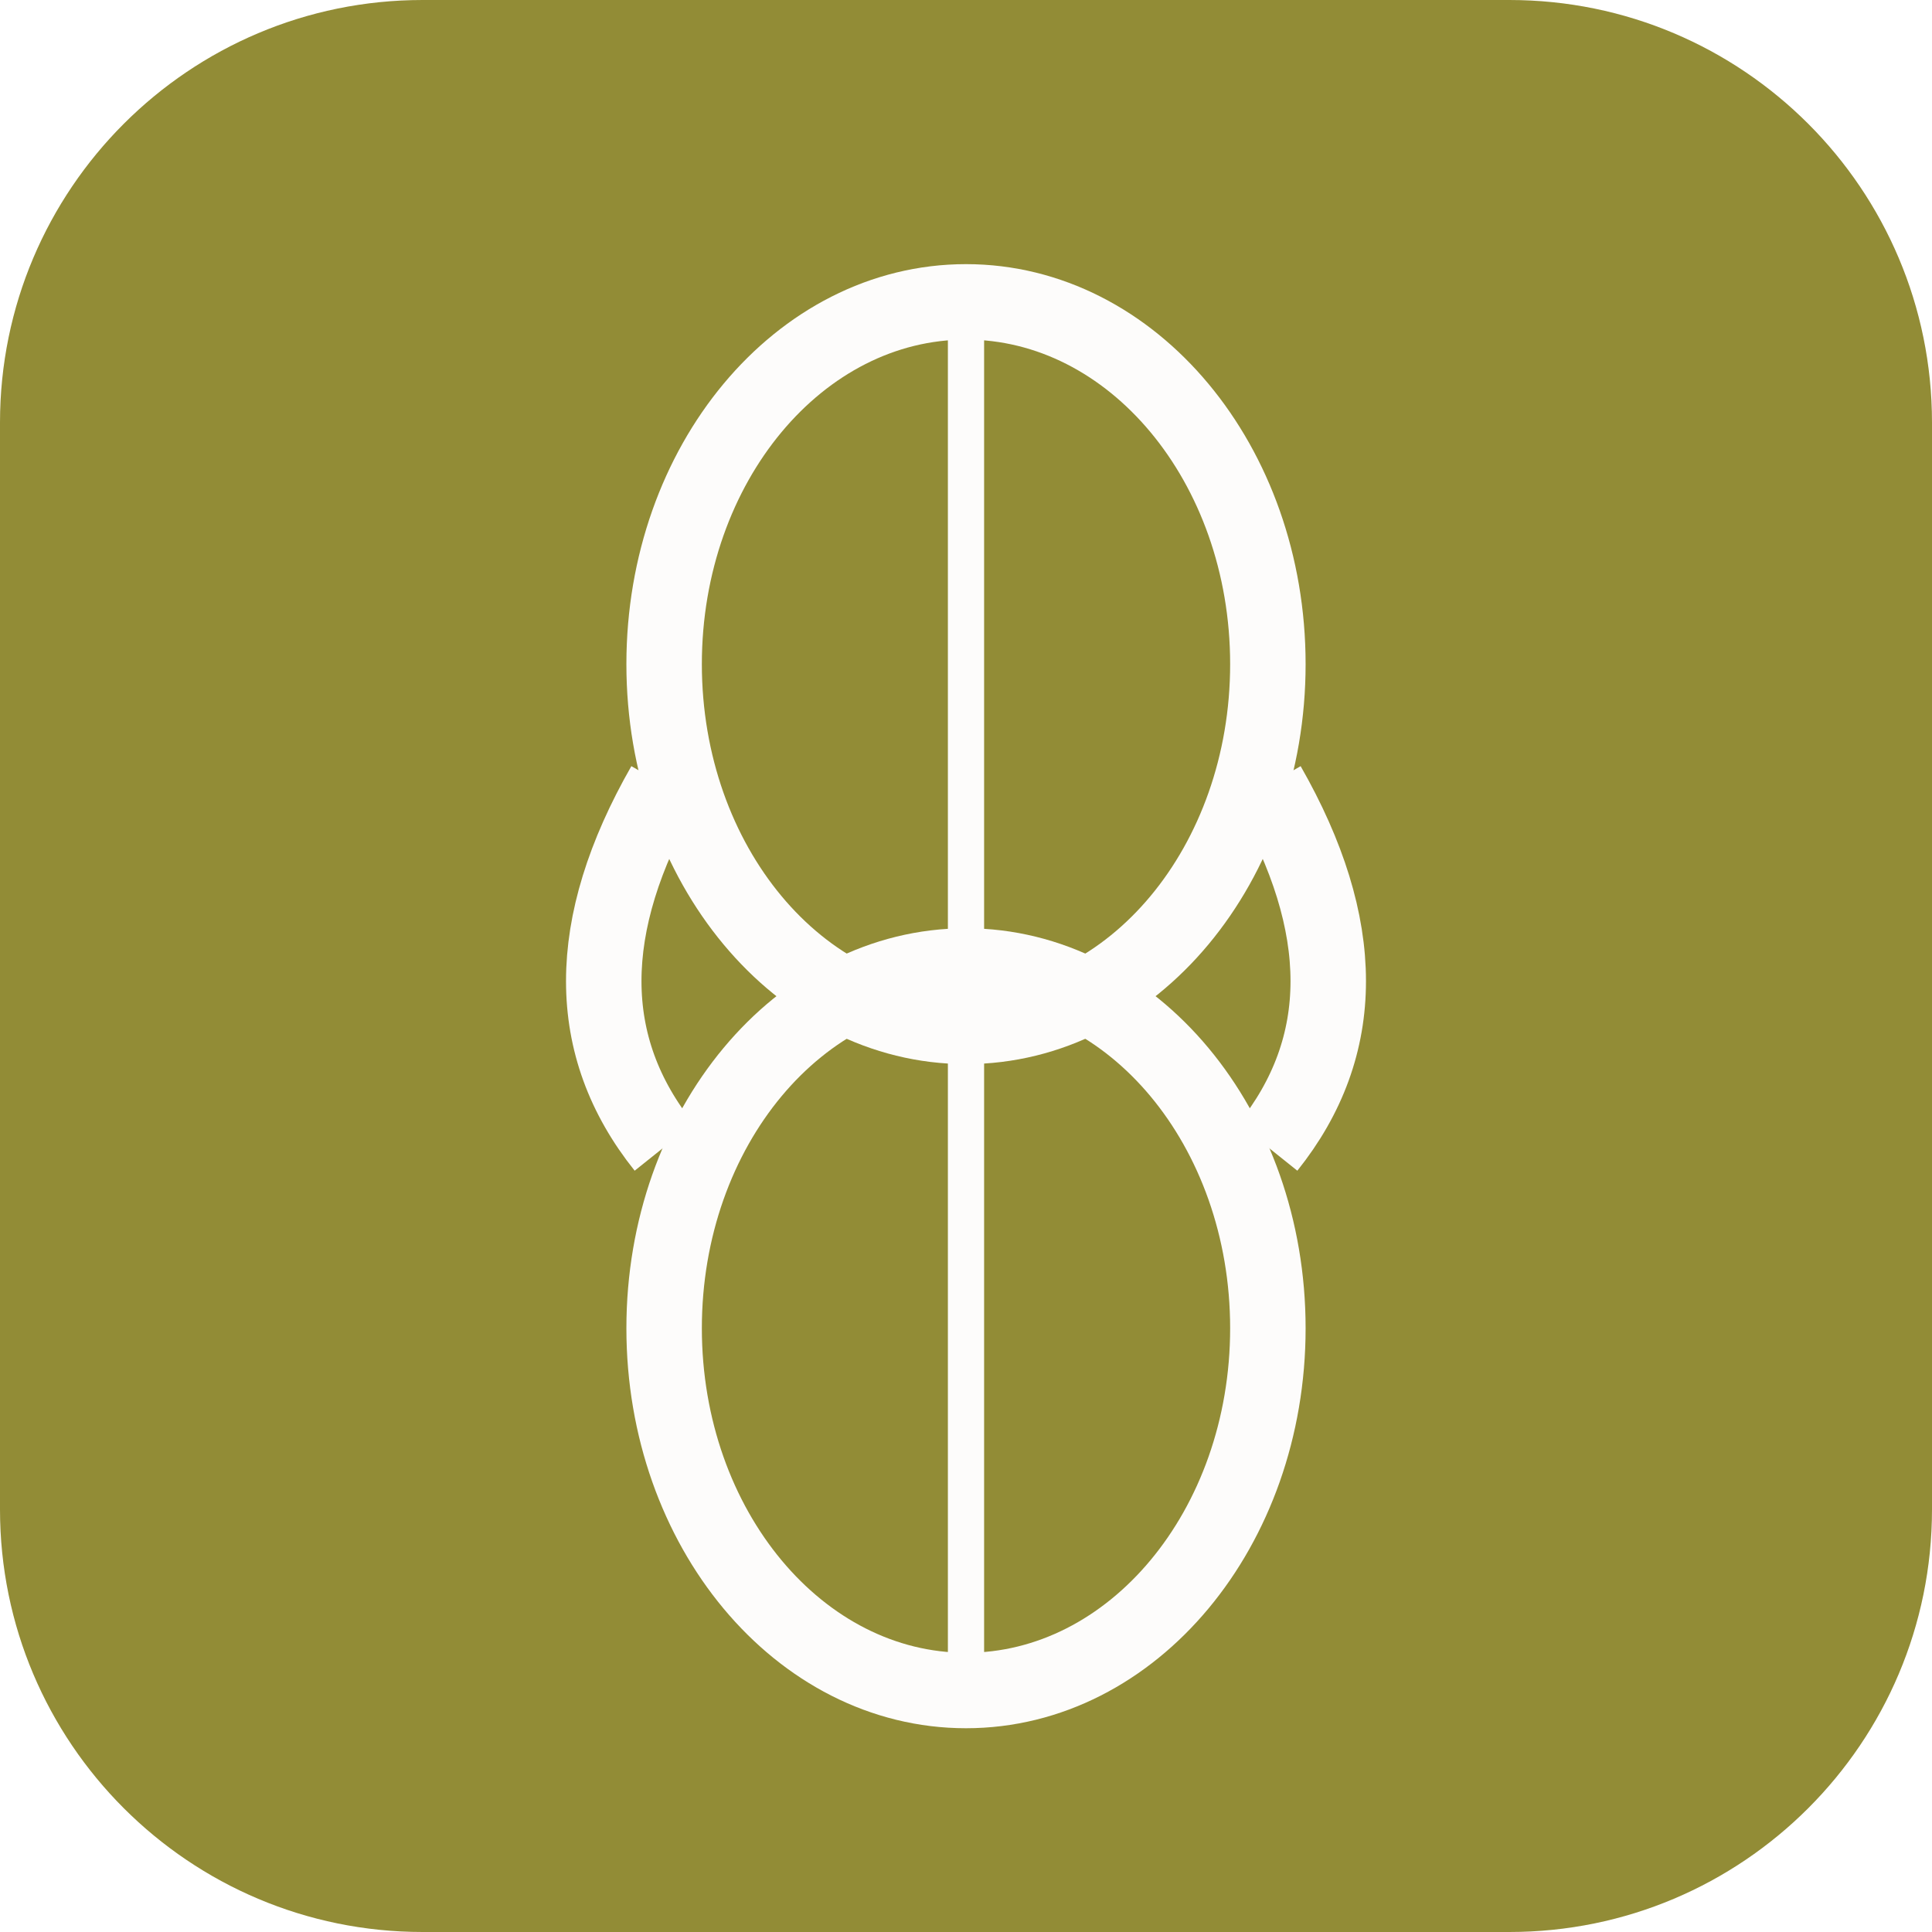
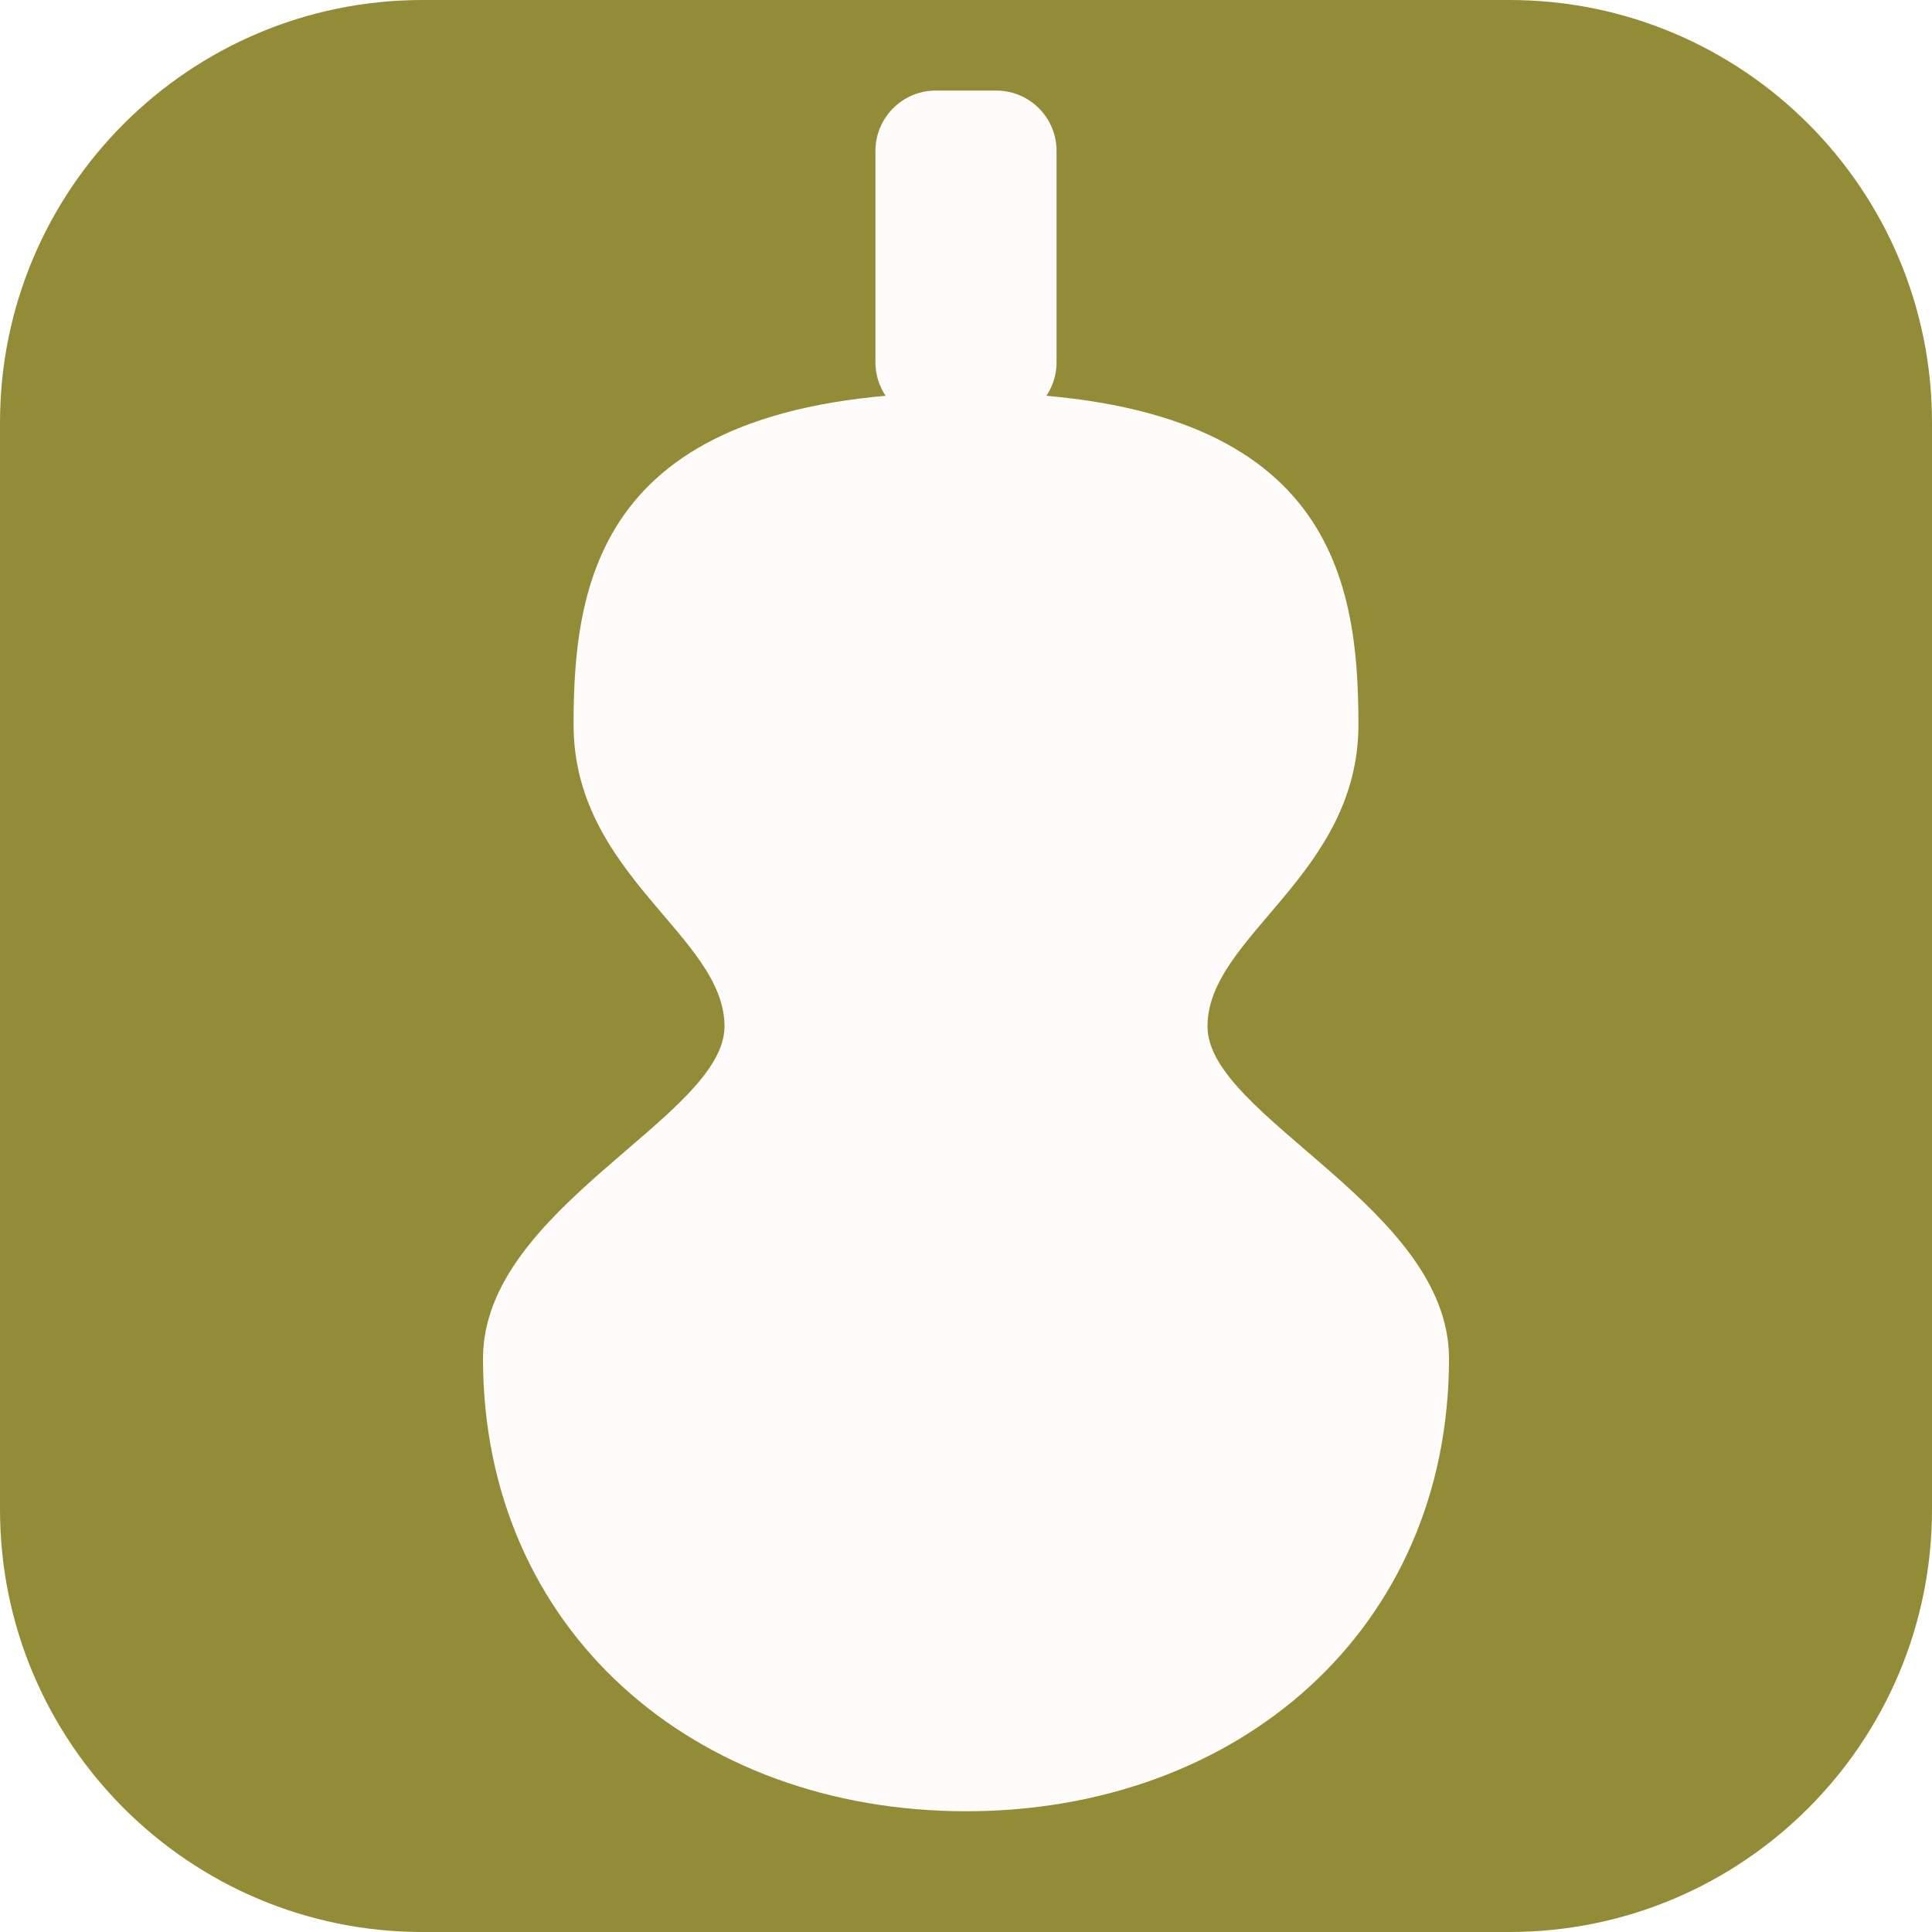
<svg xmlns="http://www.w3.org/2000/svg" viewBox="0 0 64 64">
  <rect width="64" height="64" rx="14" fill="#928c36" />
-   <ellipse cx="32" cy="22" rx="10" ry="12" fill="none" stroke="#fdfcfb" stroke-width="2.5" />
-   <ellipse cx="32" cy="44" rx="10" ry="12" fill="none" stroke="#fdfcfb" stroke-width="2.5" />
-   <path d="M22 26 Q18 33 22 38" fill="none" stroke="#fdfcfb" stroke-width="2.5" />
-   <path d="M42 26 Q46 33 42 38" fill="none" stroke="#fdfcfb" stroke-width="2.5" />
-   <line x1="32" y1="10" x2="32" y2="56" stroke="#fdfcfb" stroke-width="1.2" />
+   <rect x="29" y="3" width="6" height="11" rx="2" fill="#fdfcfb" />
+   <path d="M32 13     C44 13,45 19,45 24     C45 29,40 31,40 34     C40 37,48 40,48 45     C48 54,41 60,32 60     C23 60,16 54,16 45     C16 40,24 37,24 34     C24 31,19 29,19 24     C19 19,20 13,32 13Z" fill="#fdfcfb" />
</svg>
